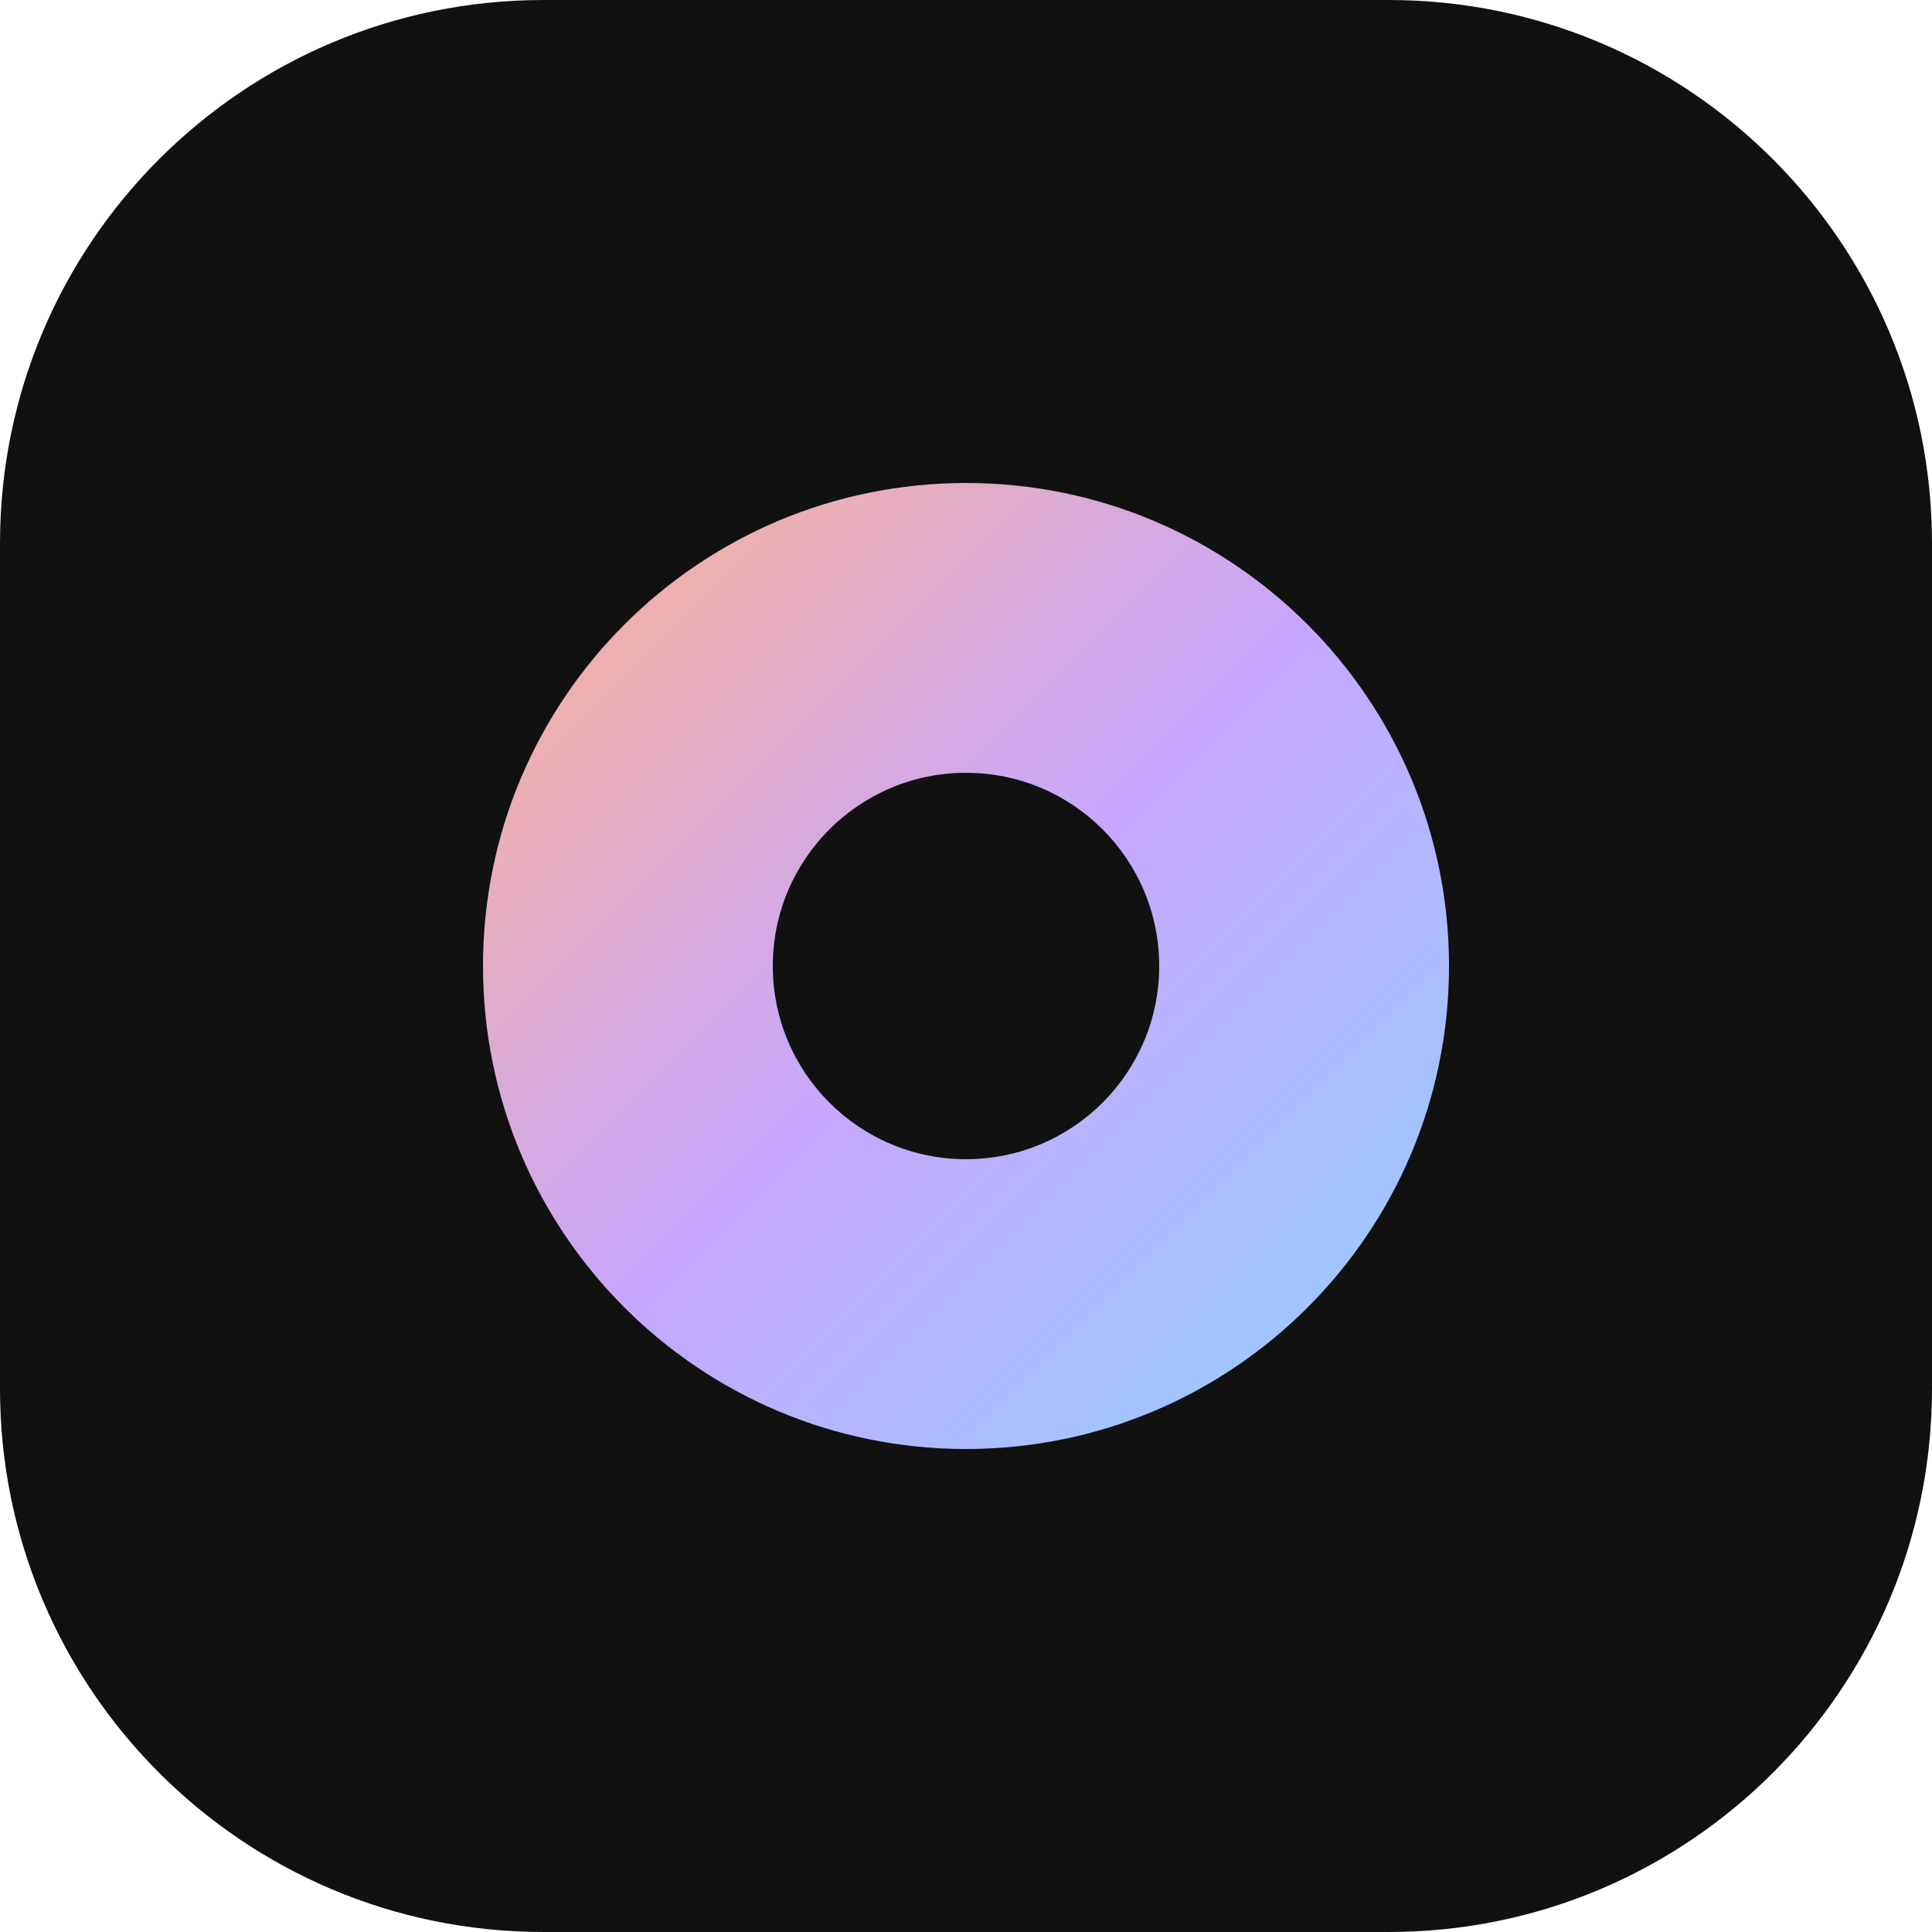
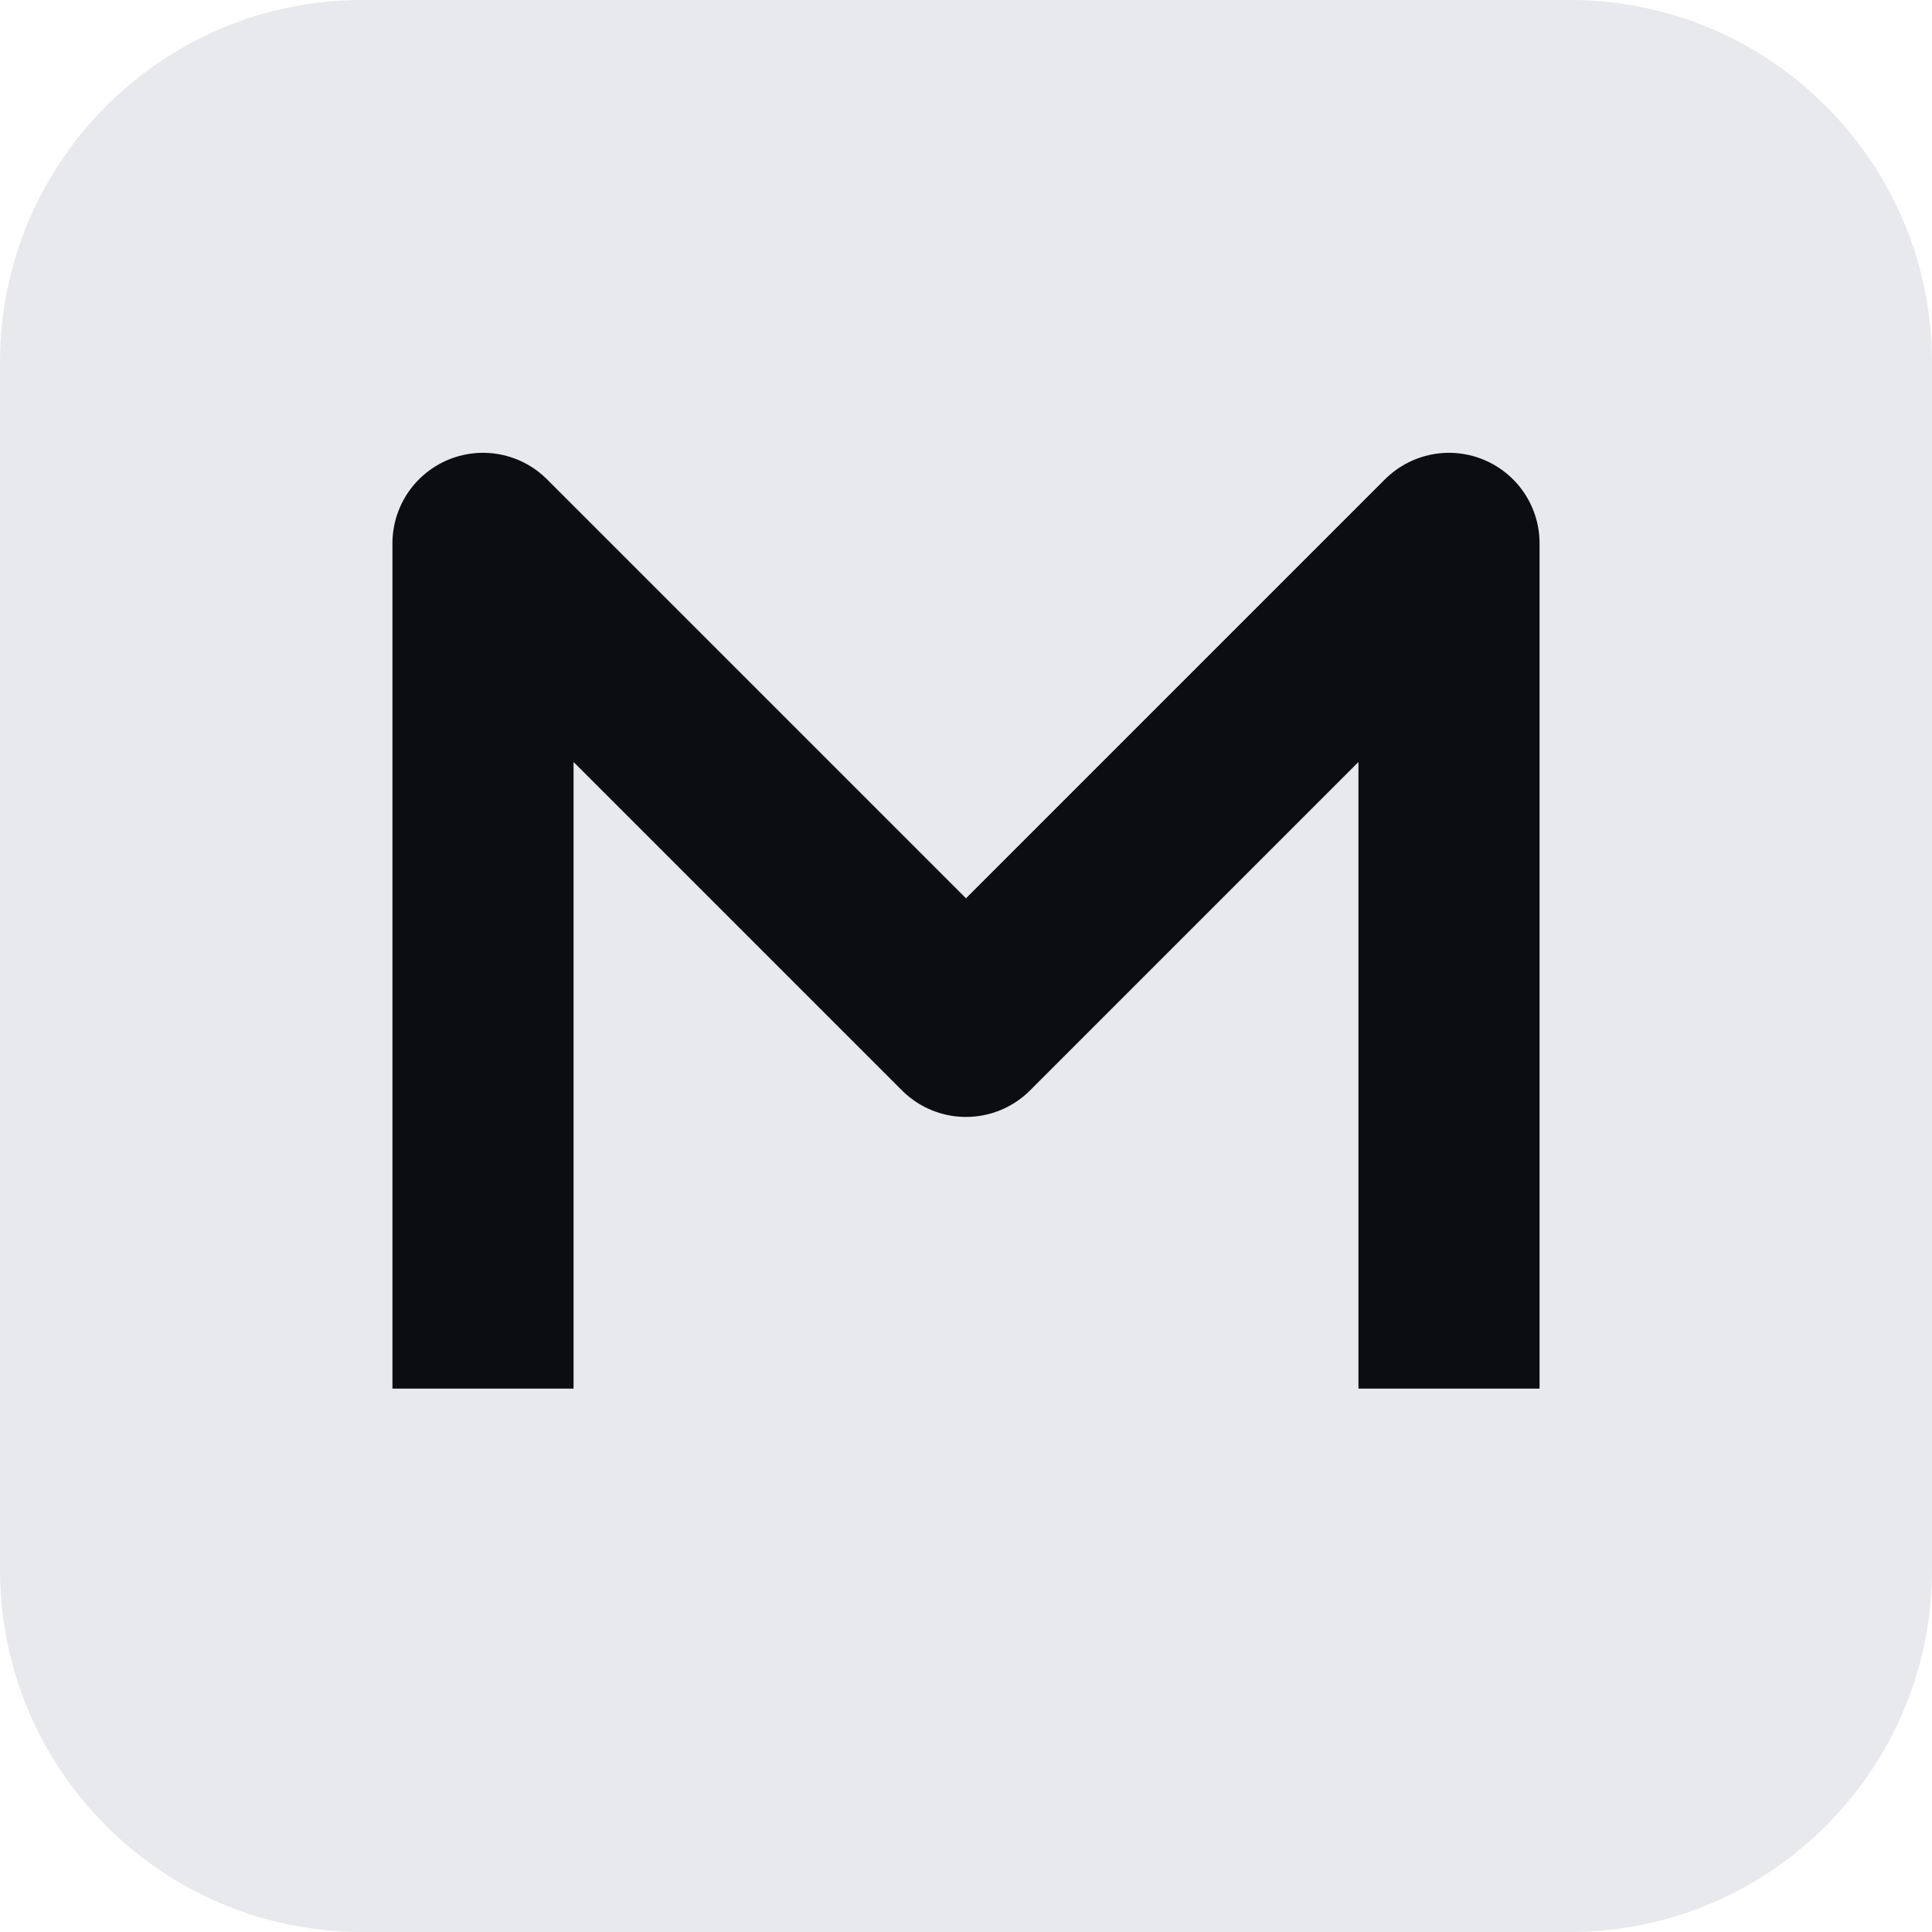
<svg xmlns="http://www.w3.org/2000/svg" viewBox="0 0 32 32">
-   <defs>
-     <linearGradient id="g" x1="0" y1="0" x2="1" y2="1">
-       <stop offset="0" stop-color="#ffb38a" />
-       <stop offset=".5" stop-color="#c7a6ff" />
-       <stop offset="1" stop-color="#8fd3ff" />
-     </linearGradient>
-   </defs>
-   <rect width="32" height="32" rx="9" fill="#111" />
-   <circle cx="16" cy="16" r="8" fill="url(#g)" />
-   <circle cx="16" cy="16" r="3.2" fill="#111" />
+   <rect width="32" height="32" rx="6" fill="#e7e9ec" />
+   <path d="M8 23V9l8 8 8-8v14" fill="none" stroke="#0b0d10" stroke-width="3" stroke-linejoin="round" />
</svg>
